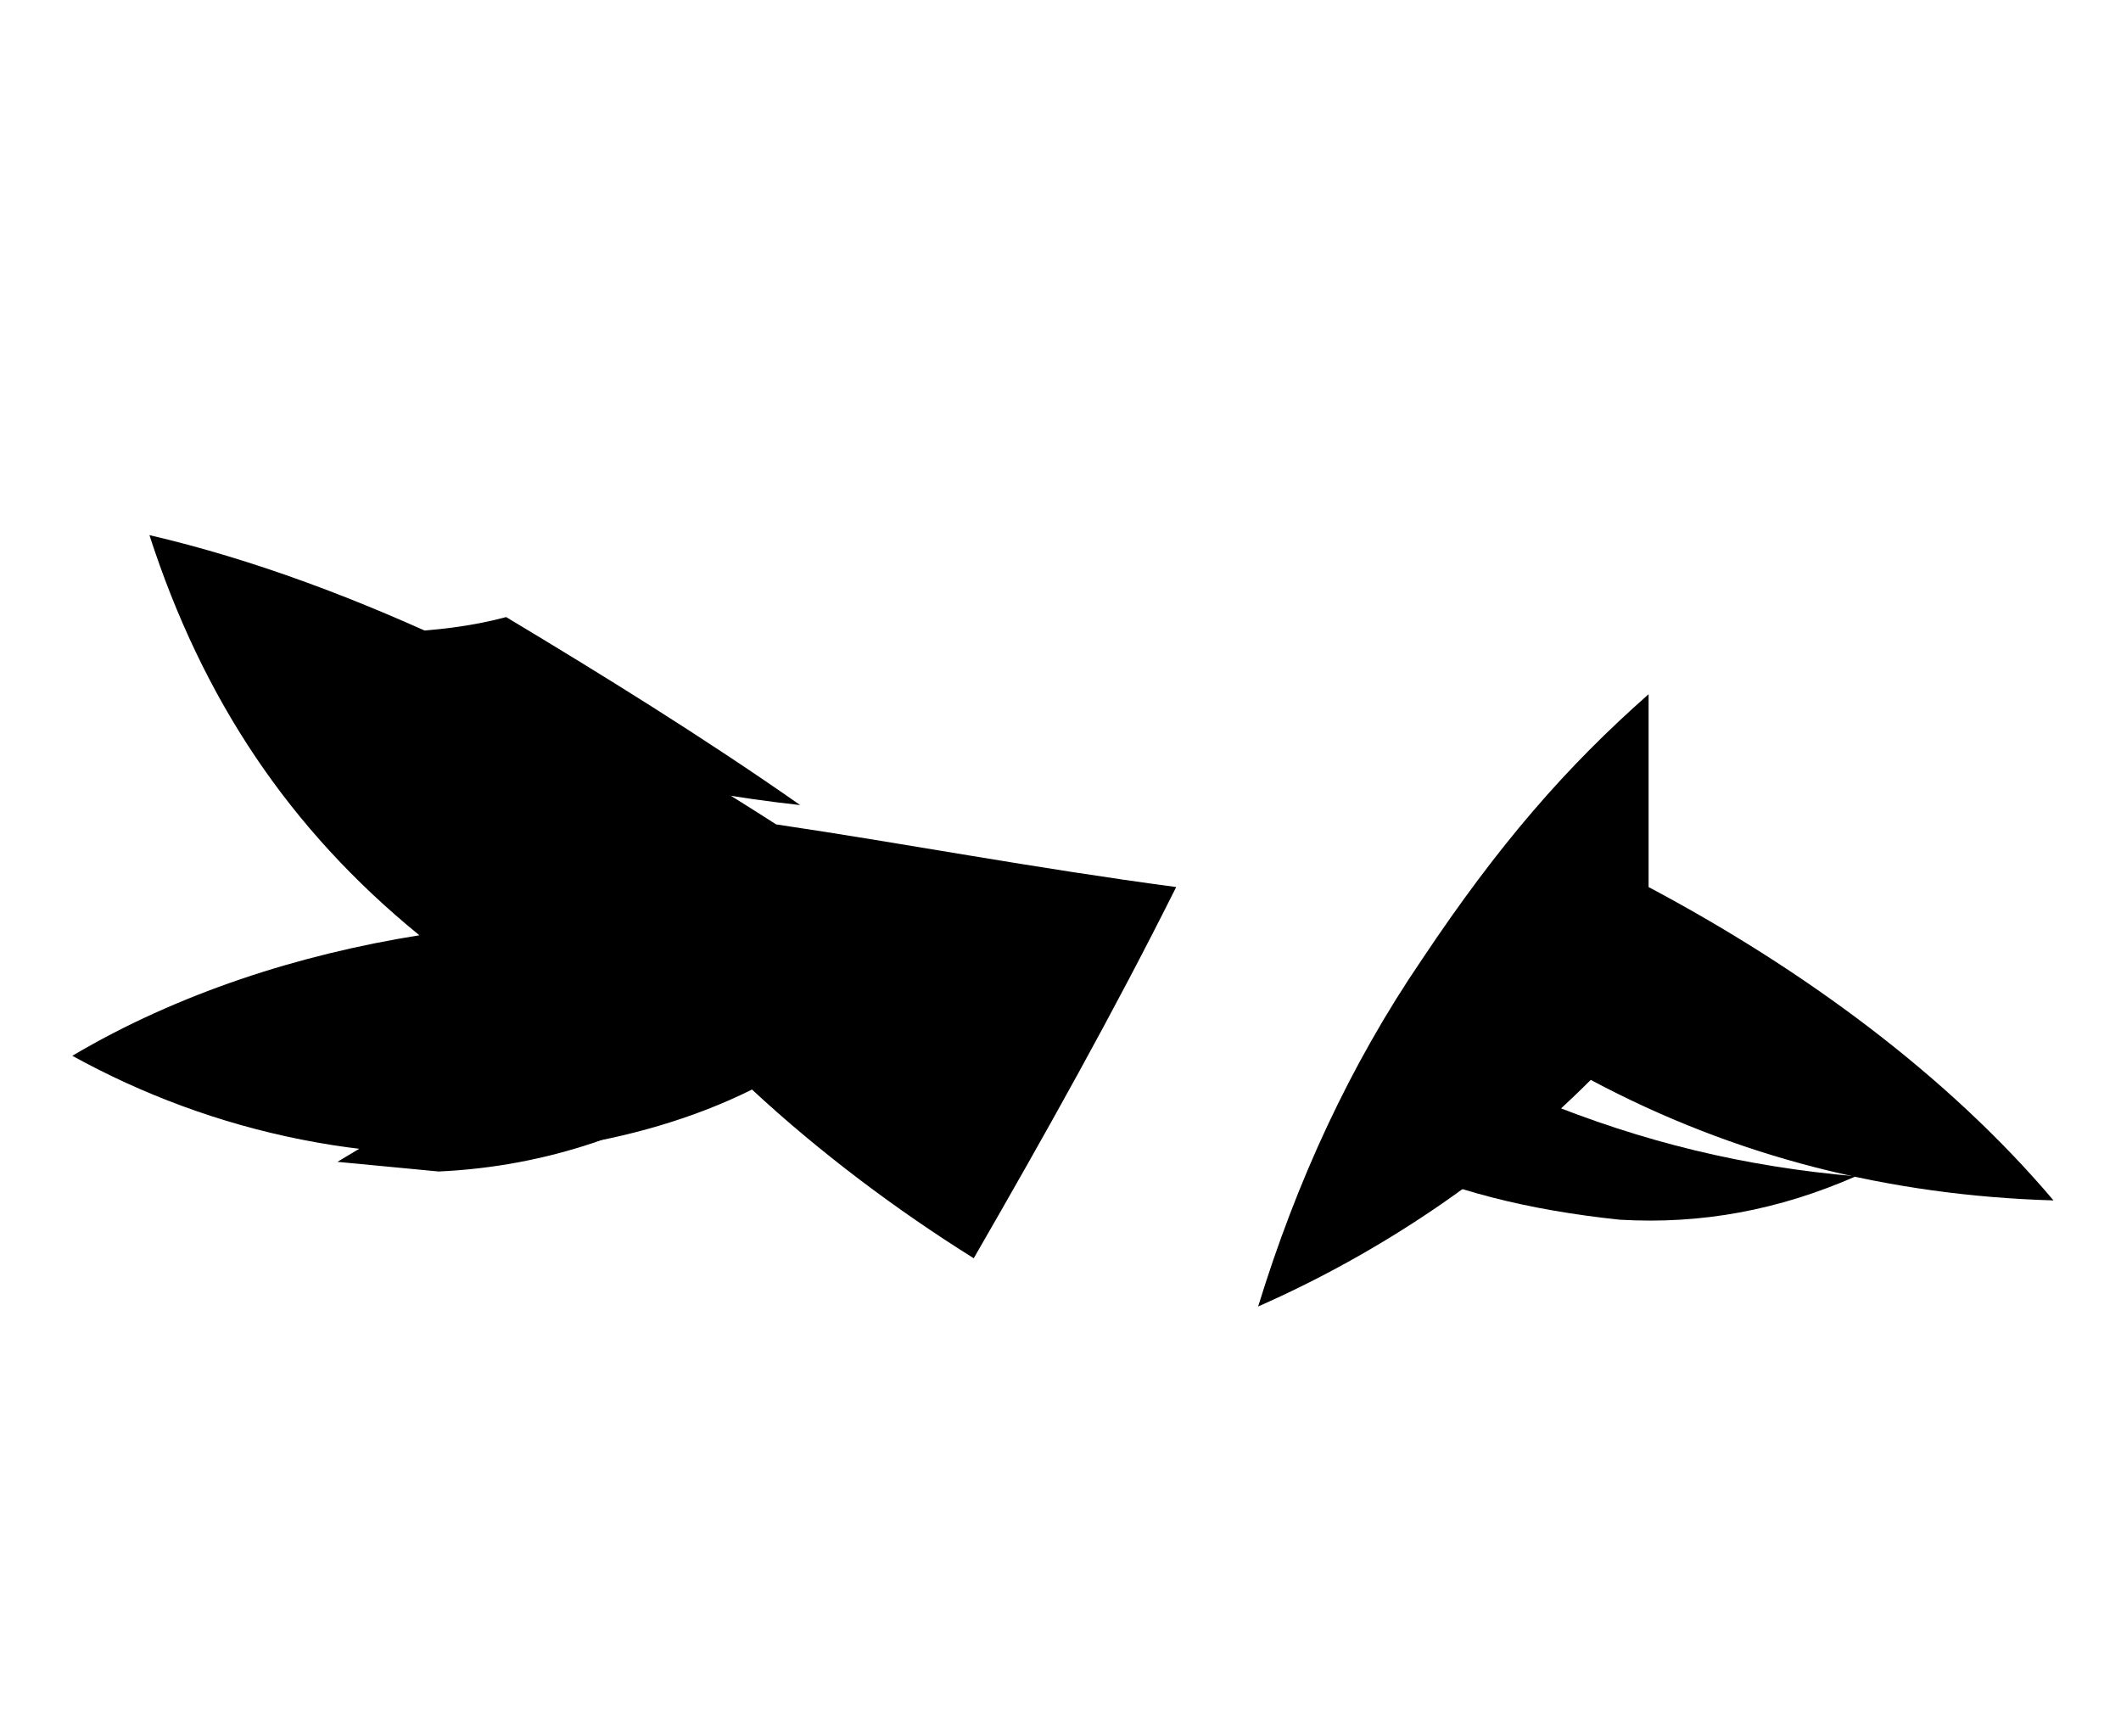
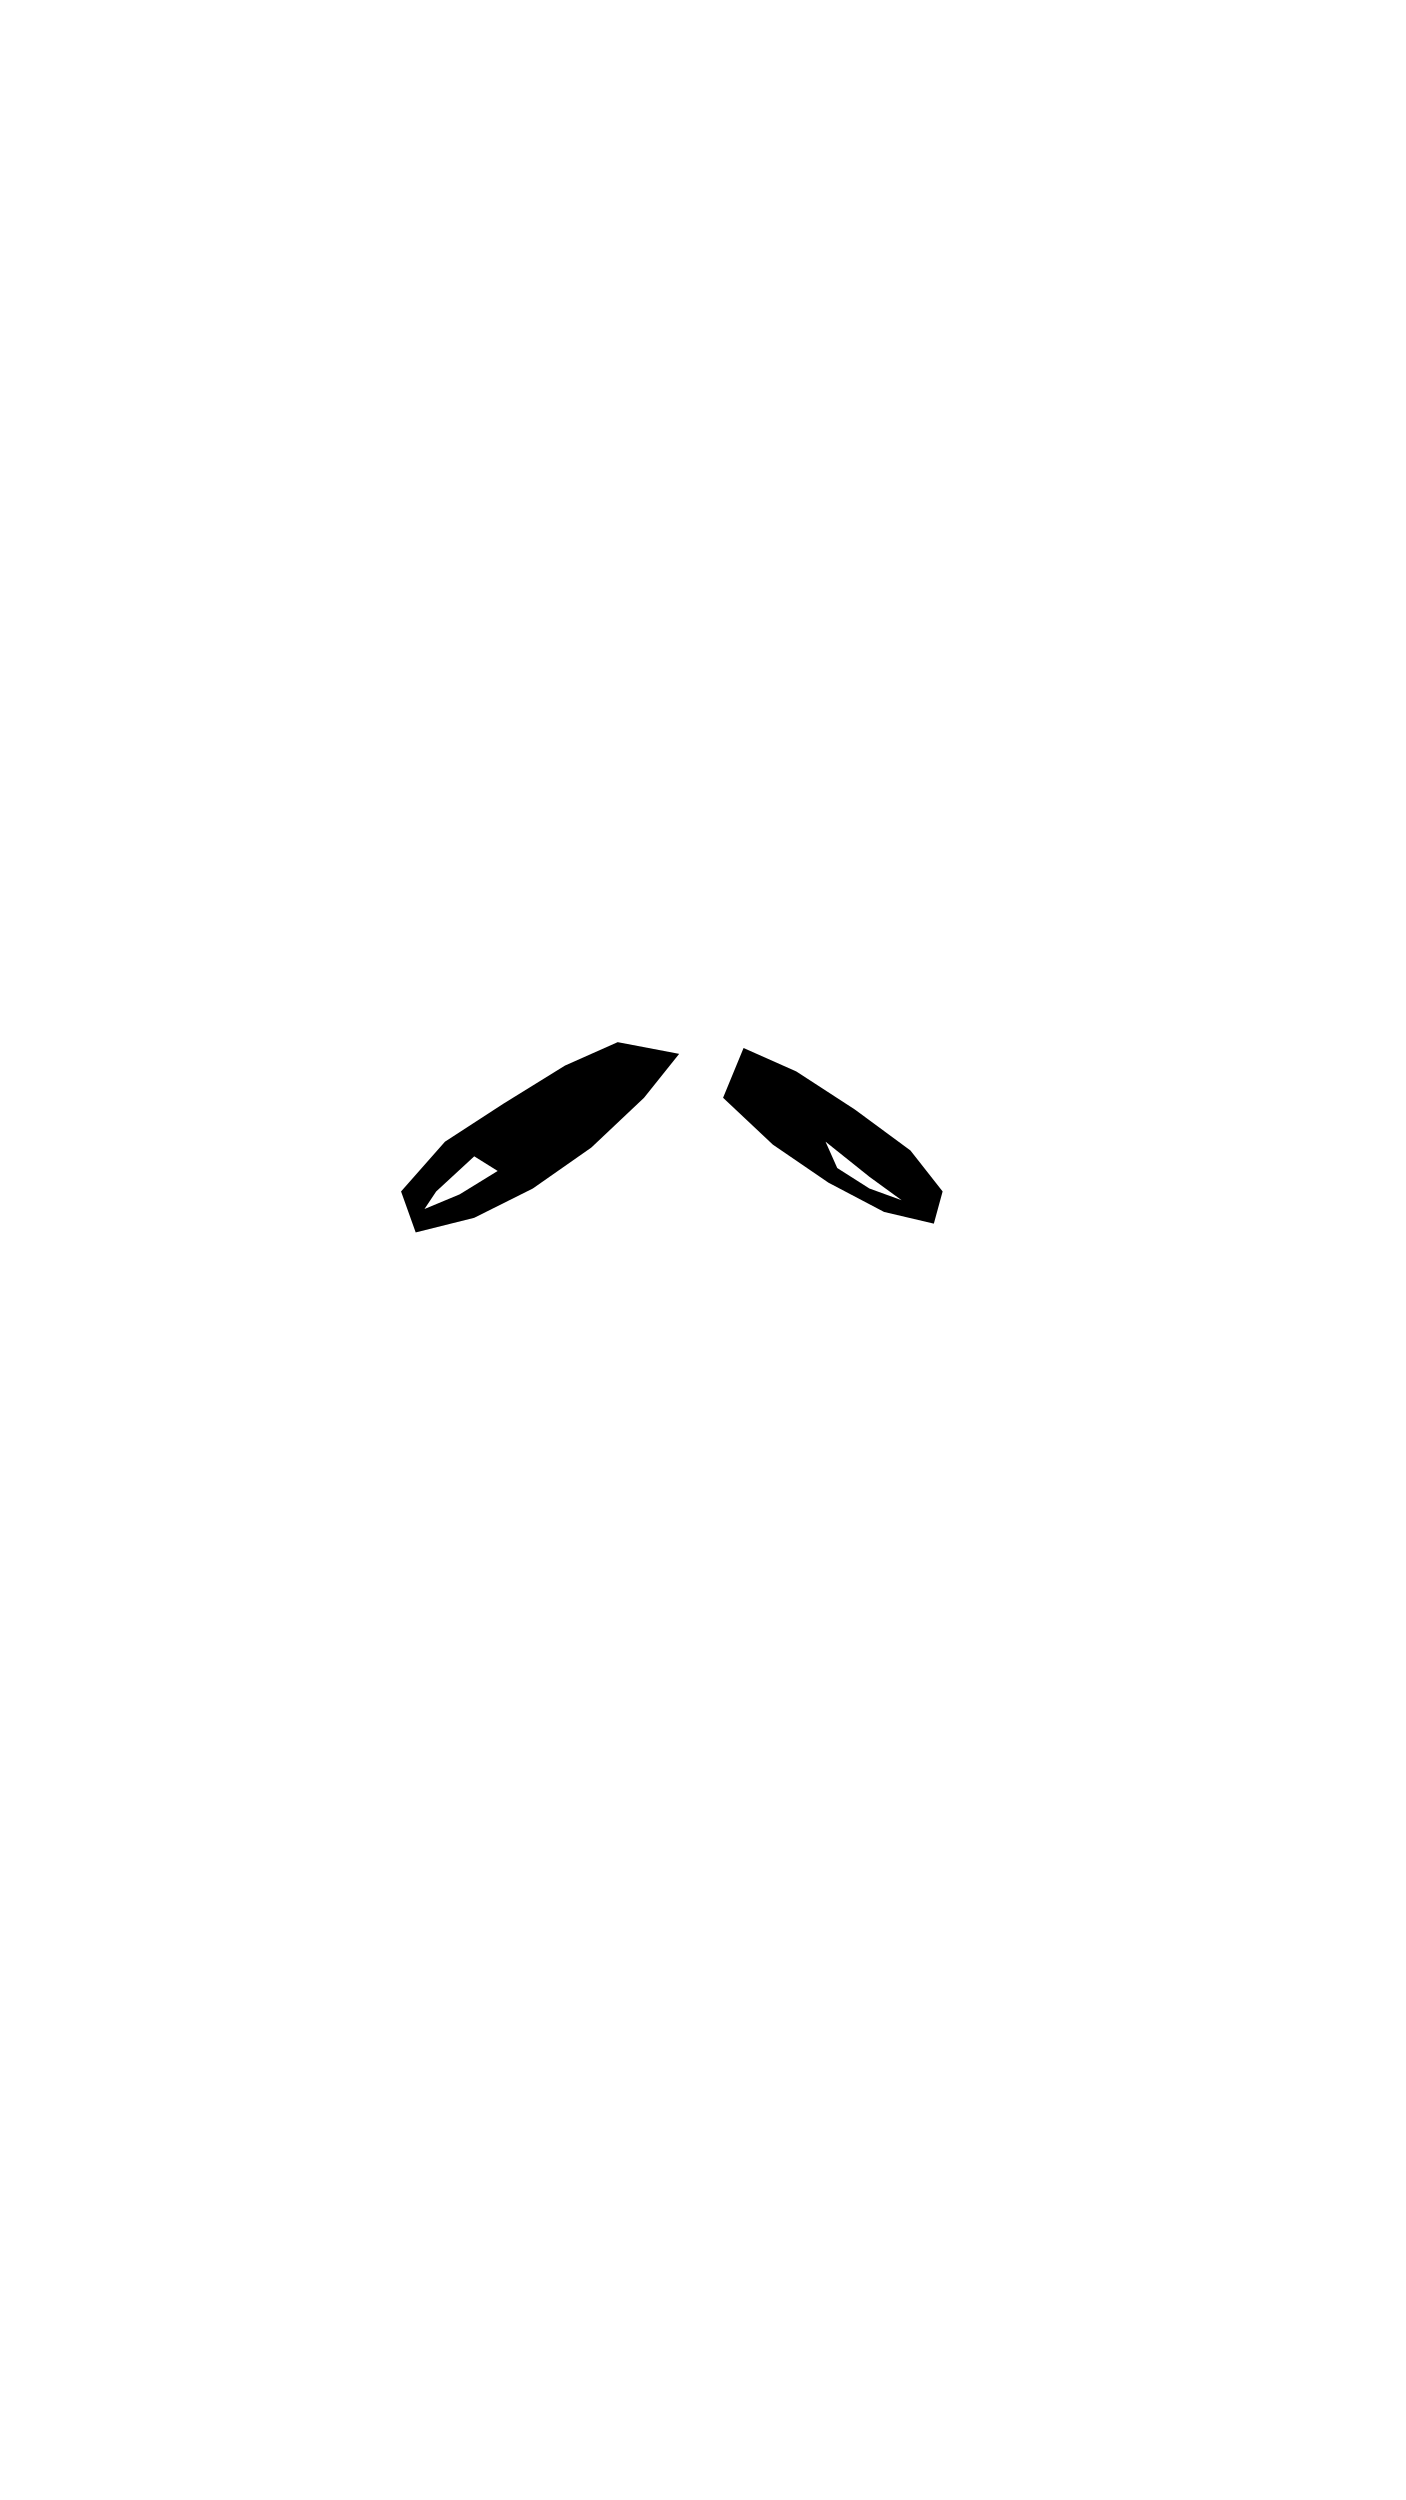
- <svg xmlns="http://www.w3.org/2000/svg" viewBox="0 0 440 360" role="img" aria-labelledby="title">
-   <path fill="currentColor" fill-rule="evenodd" d="M161 171c-42-27-87-50-130-60 11 34 29 61 56 83-25 4-50 12-72 25 29 16 64 24 101 19 14-2 28-6 40-12 14 13 30 25 46 35 15-26 29-51 42-77-30-4-56-9-83-13Zm181 13c32 17 62 39 84 65-34-1-66-9-96-25-20 20-44 36-69 47 8-26 19-50 34-72 16-24 30-40 47-55Z" />
-   <path fill="currentColor" d="M105 128c20 12 41 25 61 39-27-3-51-9-75-18-11-5-21-10-30-17 15-1 29 0 44-4Zm-20 104c23-8 45-11 69-11-19 14-41 21-63 22l-21-2 15-9Zm234-4c22 9 43 14 66 16-16 7-32 10-49 9-19-2-35-6-50-13l33-12Z" />
+ <svg xmlns="http://www.w3.org/2000/svg" viewBox="0 0 480 854" role="img" aria-labelledby="title" data-coordinate-system="shadow-loom-stage-480x854">
+   <path fill="currentColor" fill-rule="evenodd" clip-rule="evenodd" d="M 211 356 L 193 364 L 172 377 L 152 390 L 137 407 L 142 421 L 162 416 L 182 406 L 202 392 L 220 375 L 232 360 Z M 254 358 L 272 366 L 292 379 L 311 393 L 322 407 L 319 418 L 302 414 L 283 404 L 264 391 L 247 375 Z M 162 395 L 149 407 L 145 413 L 157 408 L 170 400 Z M 282 390 L 297 402 L 308 410 L 297 406 L 286 399 Z" />
</svg>
